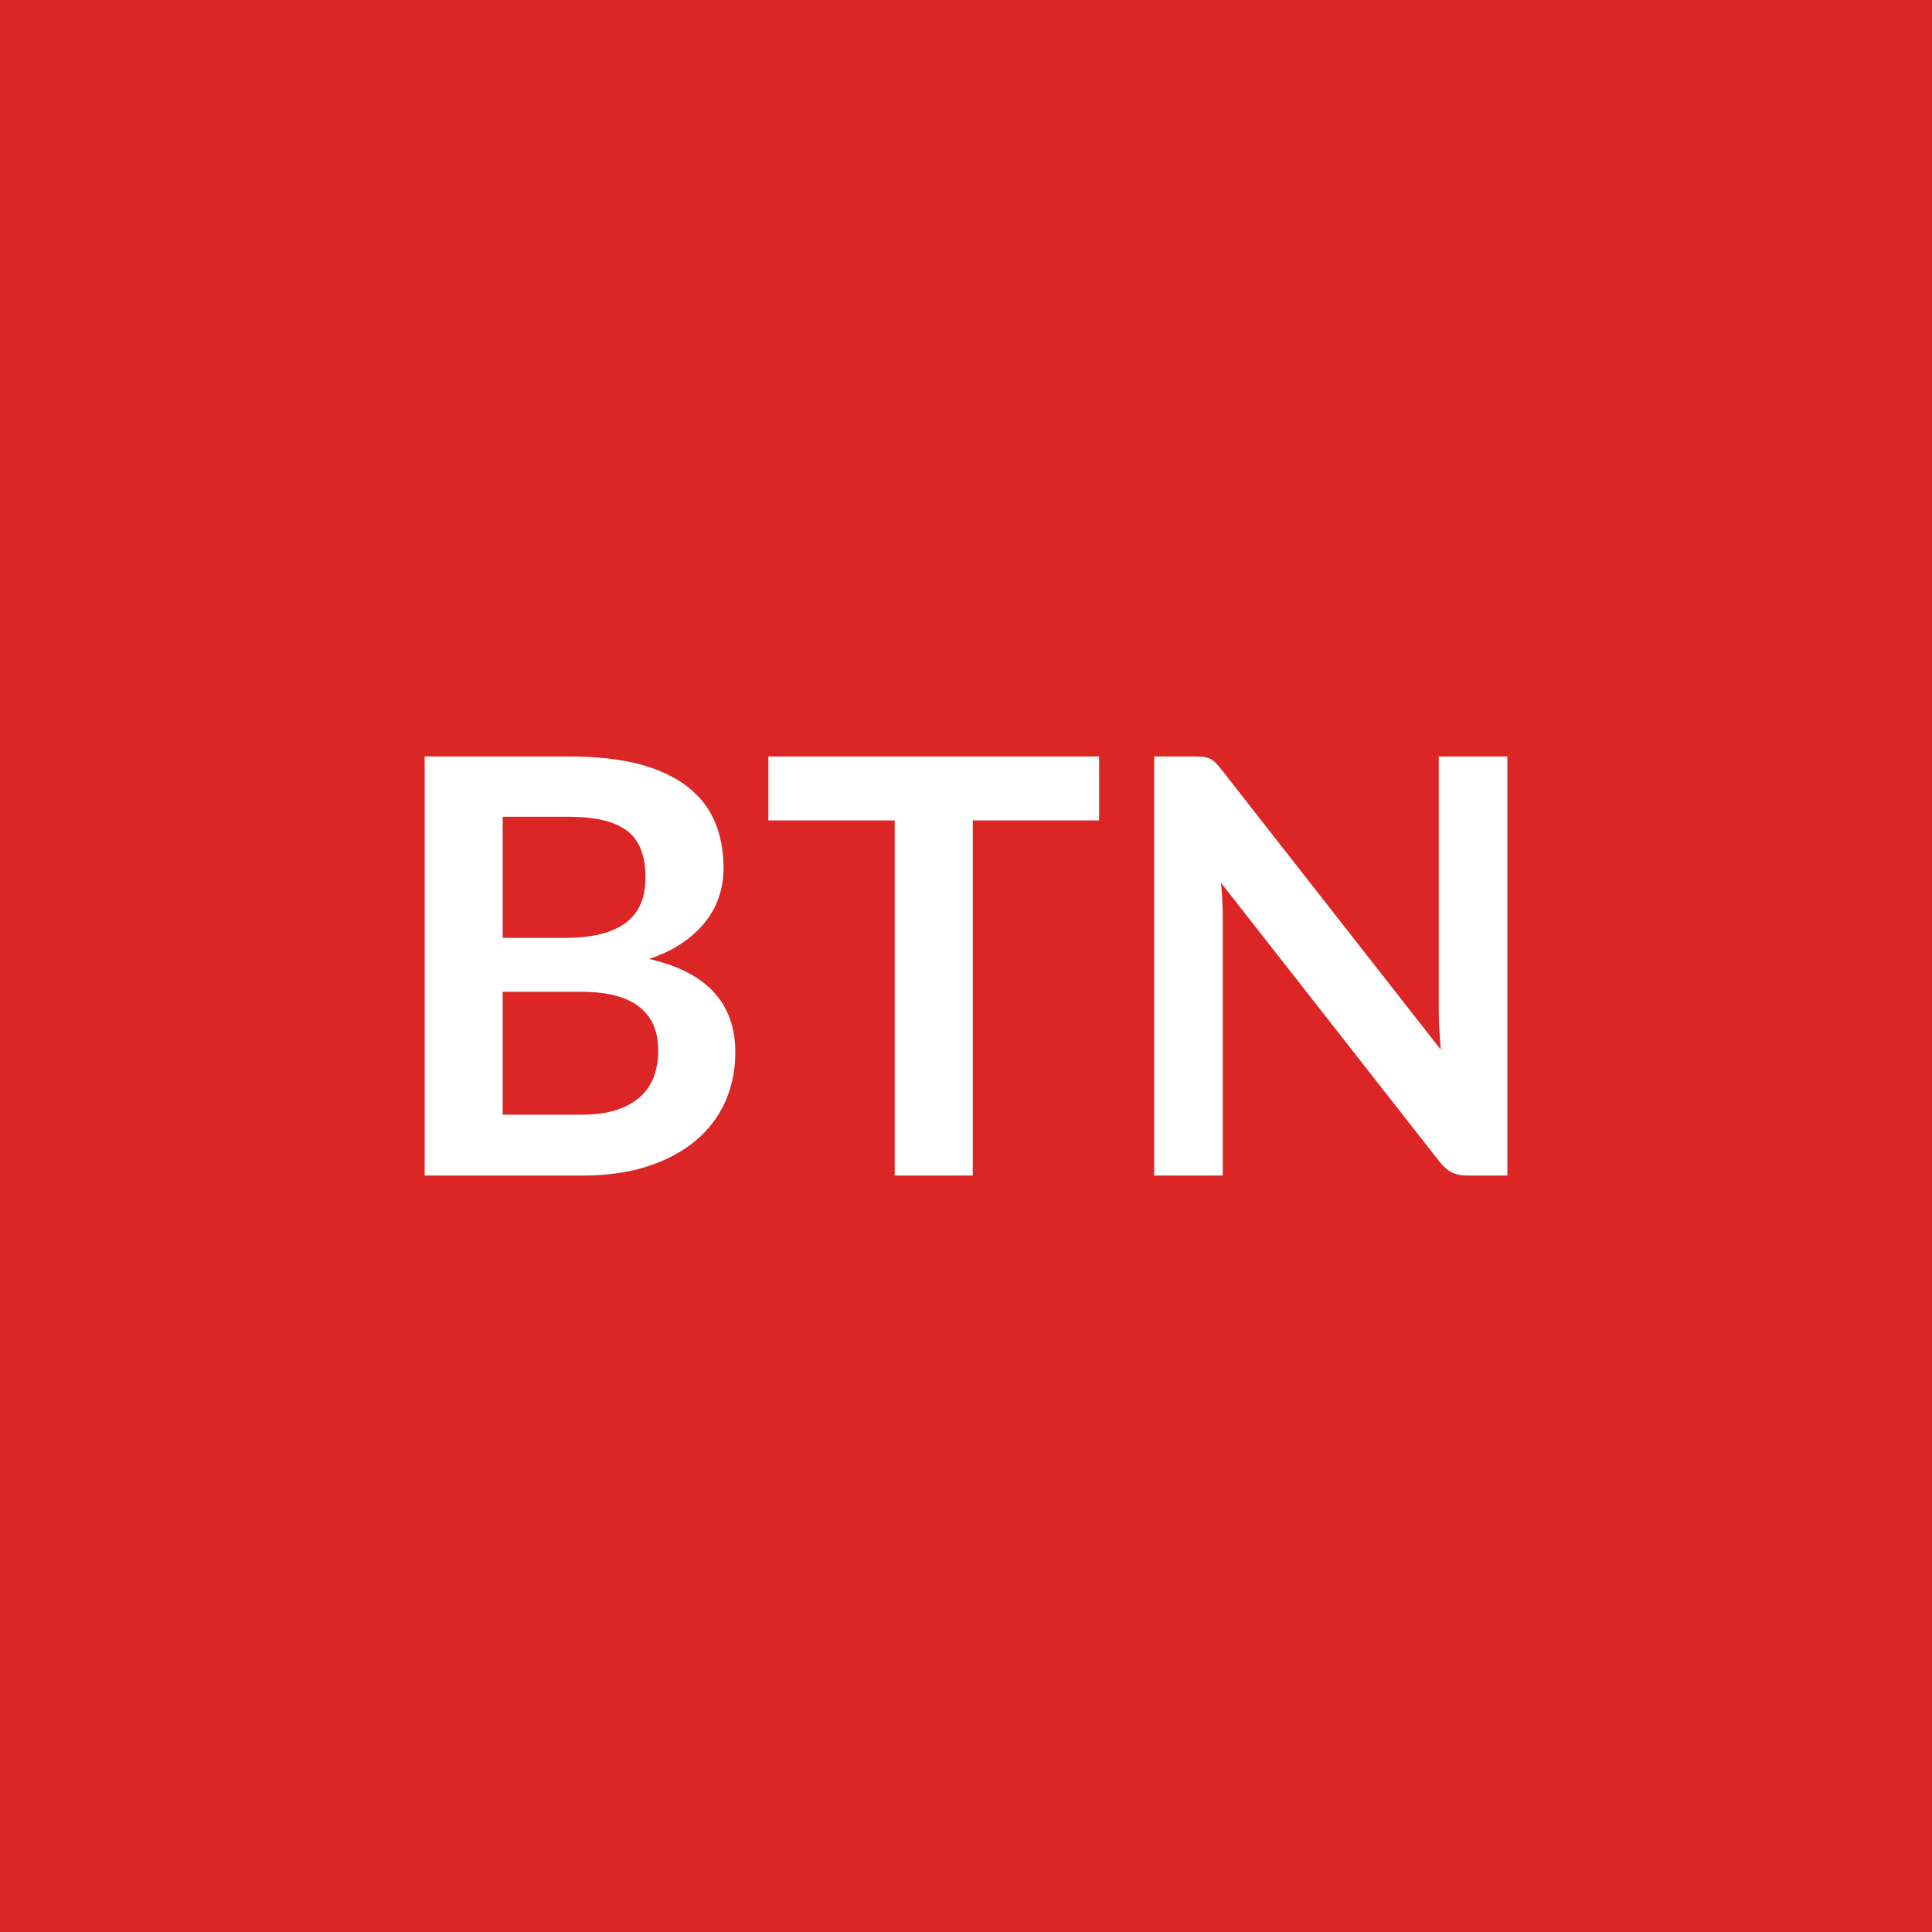
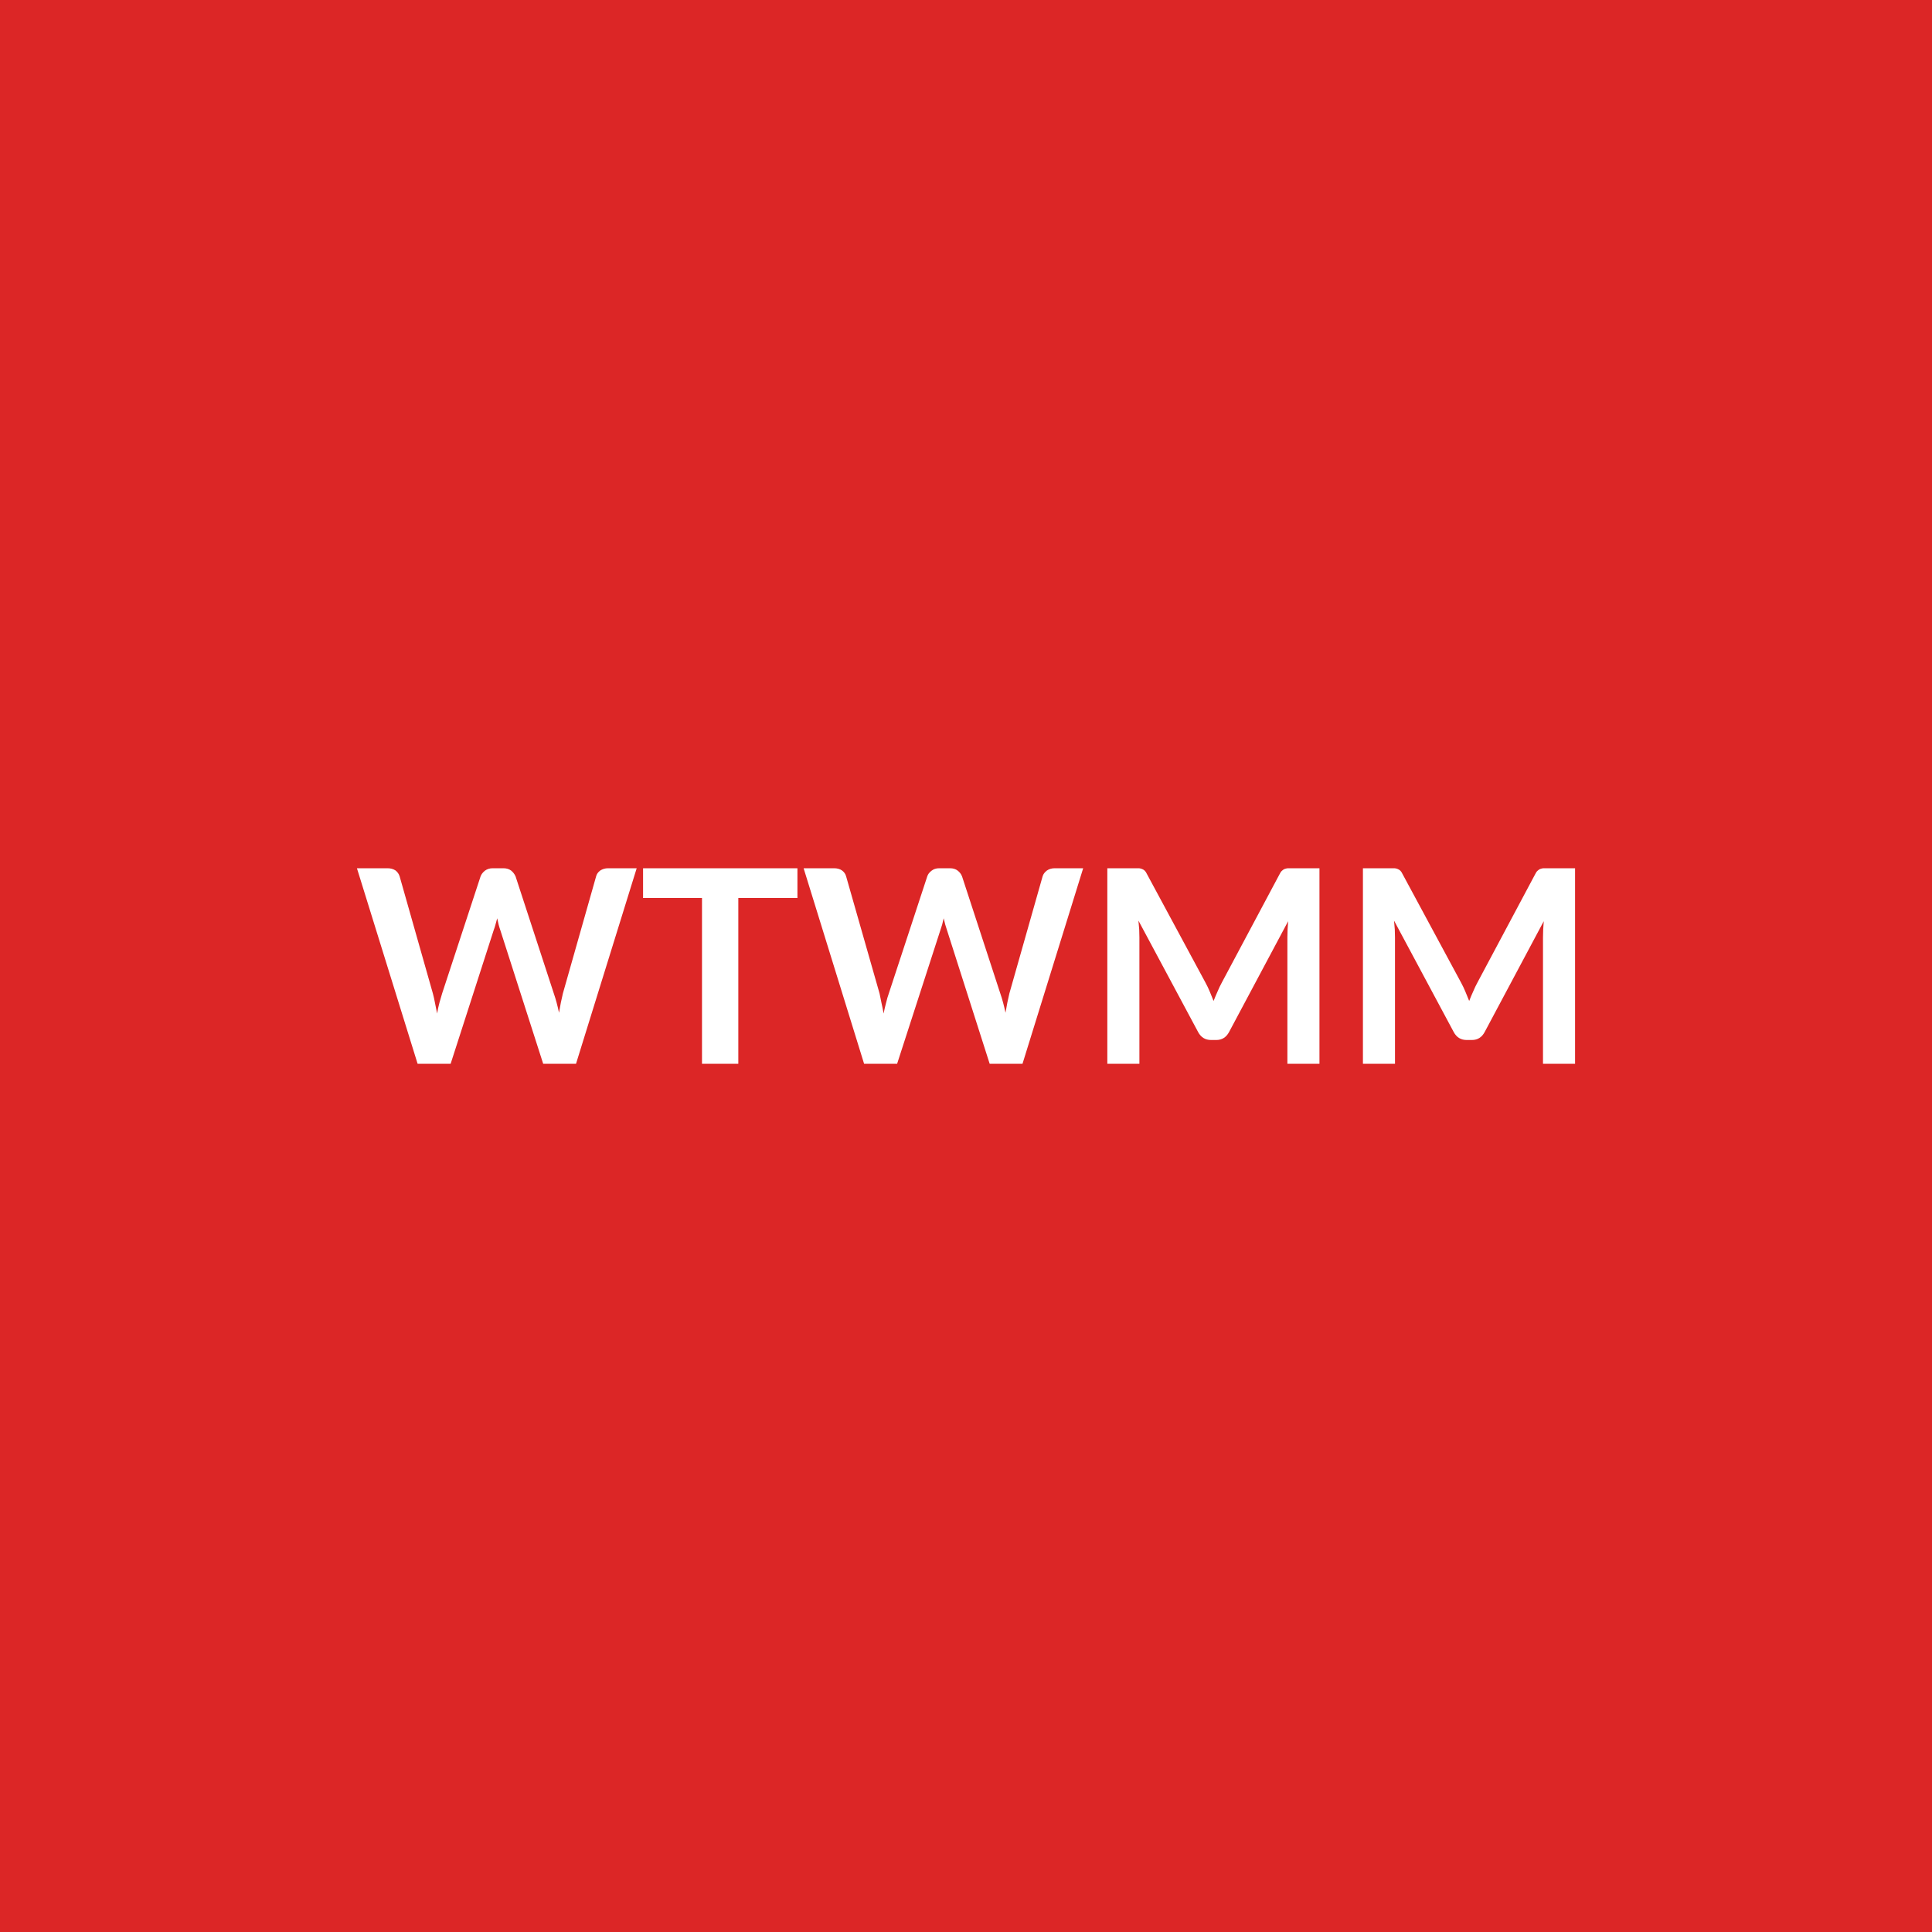
<svg xmlns="http://www.w3.org/2000/svg" width="100" height="100" viewBox="0 0 100 100">
  <rect width="100%" height="100%" fill="#dc2626" />
-   <path fill="#ffffff" d="M26.02 57.695h4.08q1.12 0 1.89-.27.76-.27 1.22-.72t.66-1.05.2-1.27q0-.71-.22-1.27-.23-.56-.71-.96t-1.24-.61q-.75-.21-1.82-.21h-4.06zm3.43-15.42h-3.43v6.27h3.21q2.07 0 3.12-.75 1.06-.75 1.06-2.38 0-1.7-.96-2.42t-3-.72m-7.47-3.12h7.47q2.13 0 3.65.4 1.51.41 2.48 1.16t1.42 1.82q.45 1.06.45 2.4 0 .76-.23 1.46-.22.7-.7 1.3-.47.61-1.2 1.11-.72.49-1.73.83 4.47 1.01 4.47 4.83 0 1.38-.52 2.56-.53 1.17-1.53 2.01-1.01.85-2.48 1.33t-3.36.48h-8.19zm34.91 0v3.31h-6.54v18.38h-4.04v-18.38h-6.54v-3.31zm17.58 0h3.55v21.69h-2.07q-.48 0-.8-.16t-.62-.53L63.2 45.695q.09.99.09 1.83v13.32h-3.55v-21.69h2.11q.26 0 .44.02.19.03.33.09.15.07.28.2.14.13.3.34l11.37 14.52q-.04-.53-.07-1.04t-.03-.94z" />
+   <path fill="#ffffff" d="M31.475 44.94h1.48l-3.14 10.12h-1.7l-2.22-6.92q-.09-.25-.16-.61-.05.17-.09.33-.04.15-.09.28l-2.23 6.92h-1.71l-3.14-10.12h1.58q.24 0 .41.11.16.12.22.31l1.72 6.06q.06.22.11.49.05.26.11.55.05-.3.12-.56t.14-.48l1.99-6.06q.06-.16.22-.29.17-.13.41-.13h.55q.24 0 .4.12.15.12.23.3l1.98 6.06q.15.43.27 1 .09-.55.2-1l1.72-6.06q.04-.17.21-.3.18-.12.41-.12m9.8 0v1.54h-3.06v8.58h-1.88v-8.58h-3.05v-1.54zm13.32 0h1.47l-3.14 10.12h-1.7l-2.21-6.92q-.09-.25-.17-.61-.04.17-.08.33-.05.15-.09.28l-2.24 6.92h-1.71l-3.13-10.12h1.57q.25 0 .41.11.17.12.22.31l1.73 6.06q.05.22.1.49.06.26.11.55.06-.3.13-.56.06-.26.14-.48l1.99-6.06q.05-.16.22-.29.16-.13.4-.13h.55q.25 0 .4.12.16.12.23.3l1.98 6.06q.15.43.27 1 .09-.55.2-1l1.72-6.06q.05-.17.22-.3.17-.12.41-.12m12.28 0h1.42v10.12h-1.66v-6.54q0-.39.04-.84l-3.06 5.74q-.22.41-.66.41h-.27q-.45 0-.67-.41l-3.09-5.77.04.46q.01.22.01.41v6.54h-1.66V44.94h1.64q.09.01.16.04.08.03.14.09t.11.17l3.03 5.62q.12.22.22.46t.2.49q.1-.26.21-.5.1-.24.22-.46l2.99-5.61q.05-.11.12-.17.06-.06.13-.09.08-.03.17-.04zm13.23 0h1.42v10.12h-1.66v-6.54q0-.39.04-.84l-3.06 5.74q-.22.41-.66.41h-.27q-.45 0-.67-.41l-3.09-5.77.04.46q.01.22.01.41v6.54h-1.66V44.94h1.64q.09.01.16.04.08.03.14.09t.11.17l3.03 5.62q.12.22.22.46t.2.49q.1-.26.21-.5.1-.24.22-.46l2.99-5.61q.05-.11.12-.17.06-.06.13-.09.08-.03.17-.04z" />
</svg>
